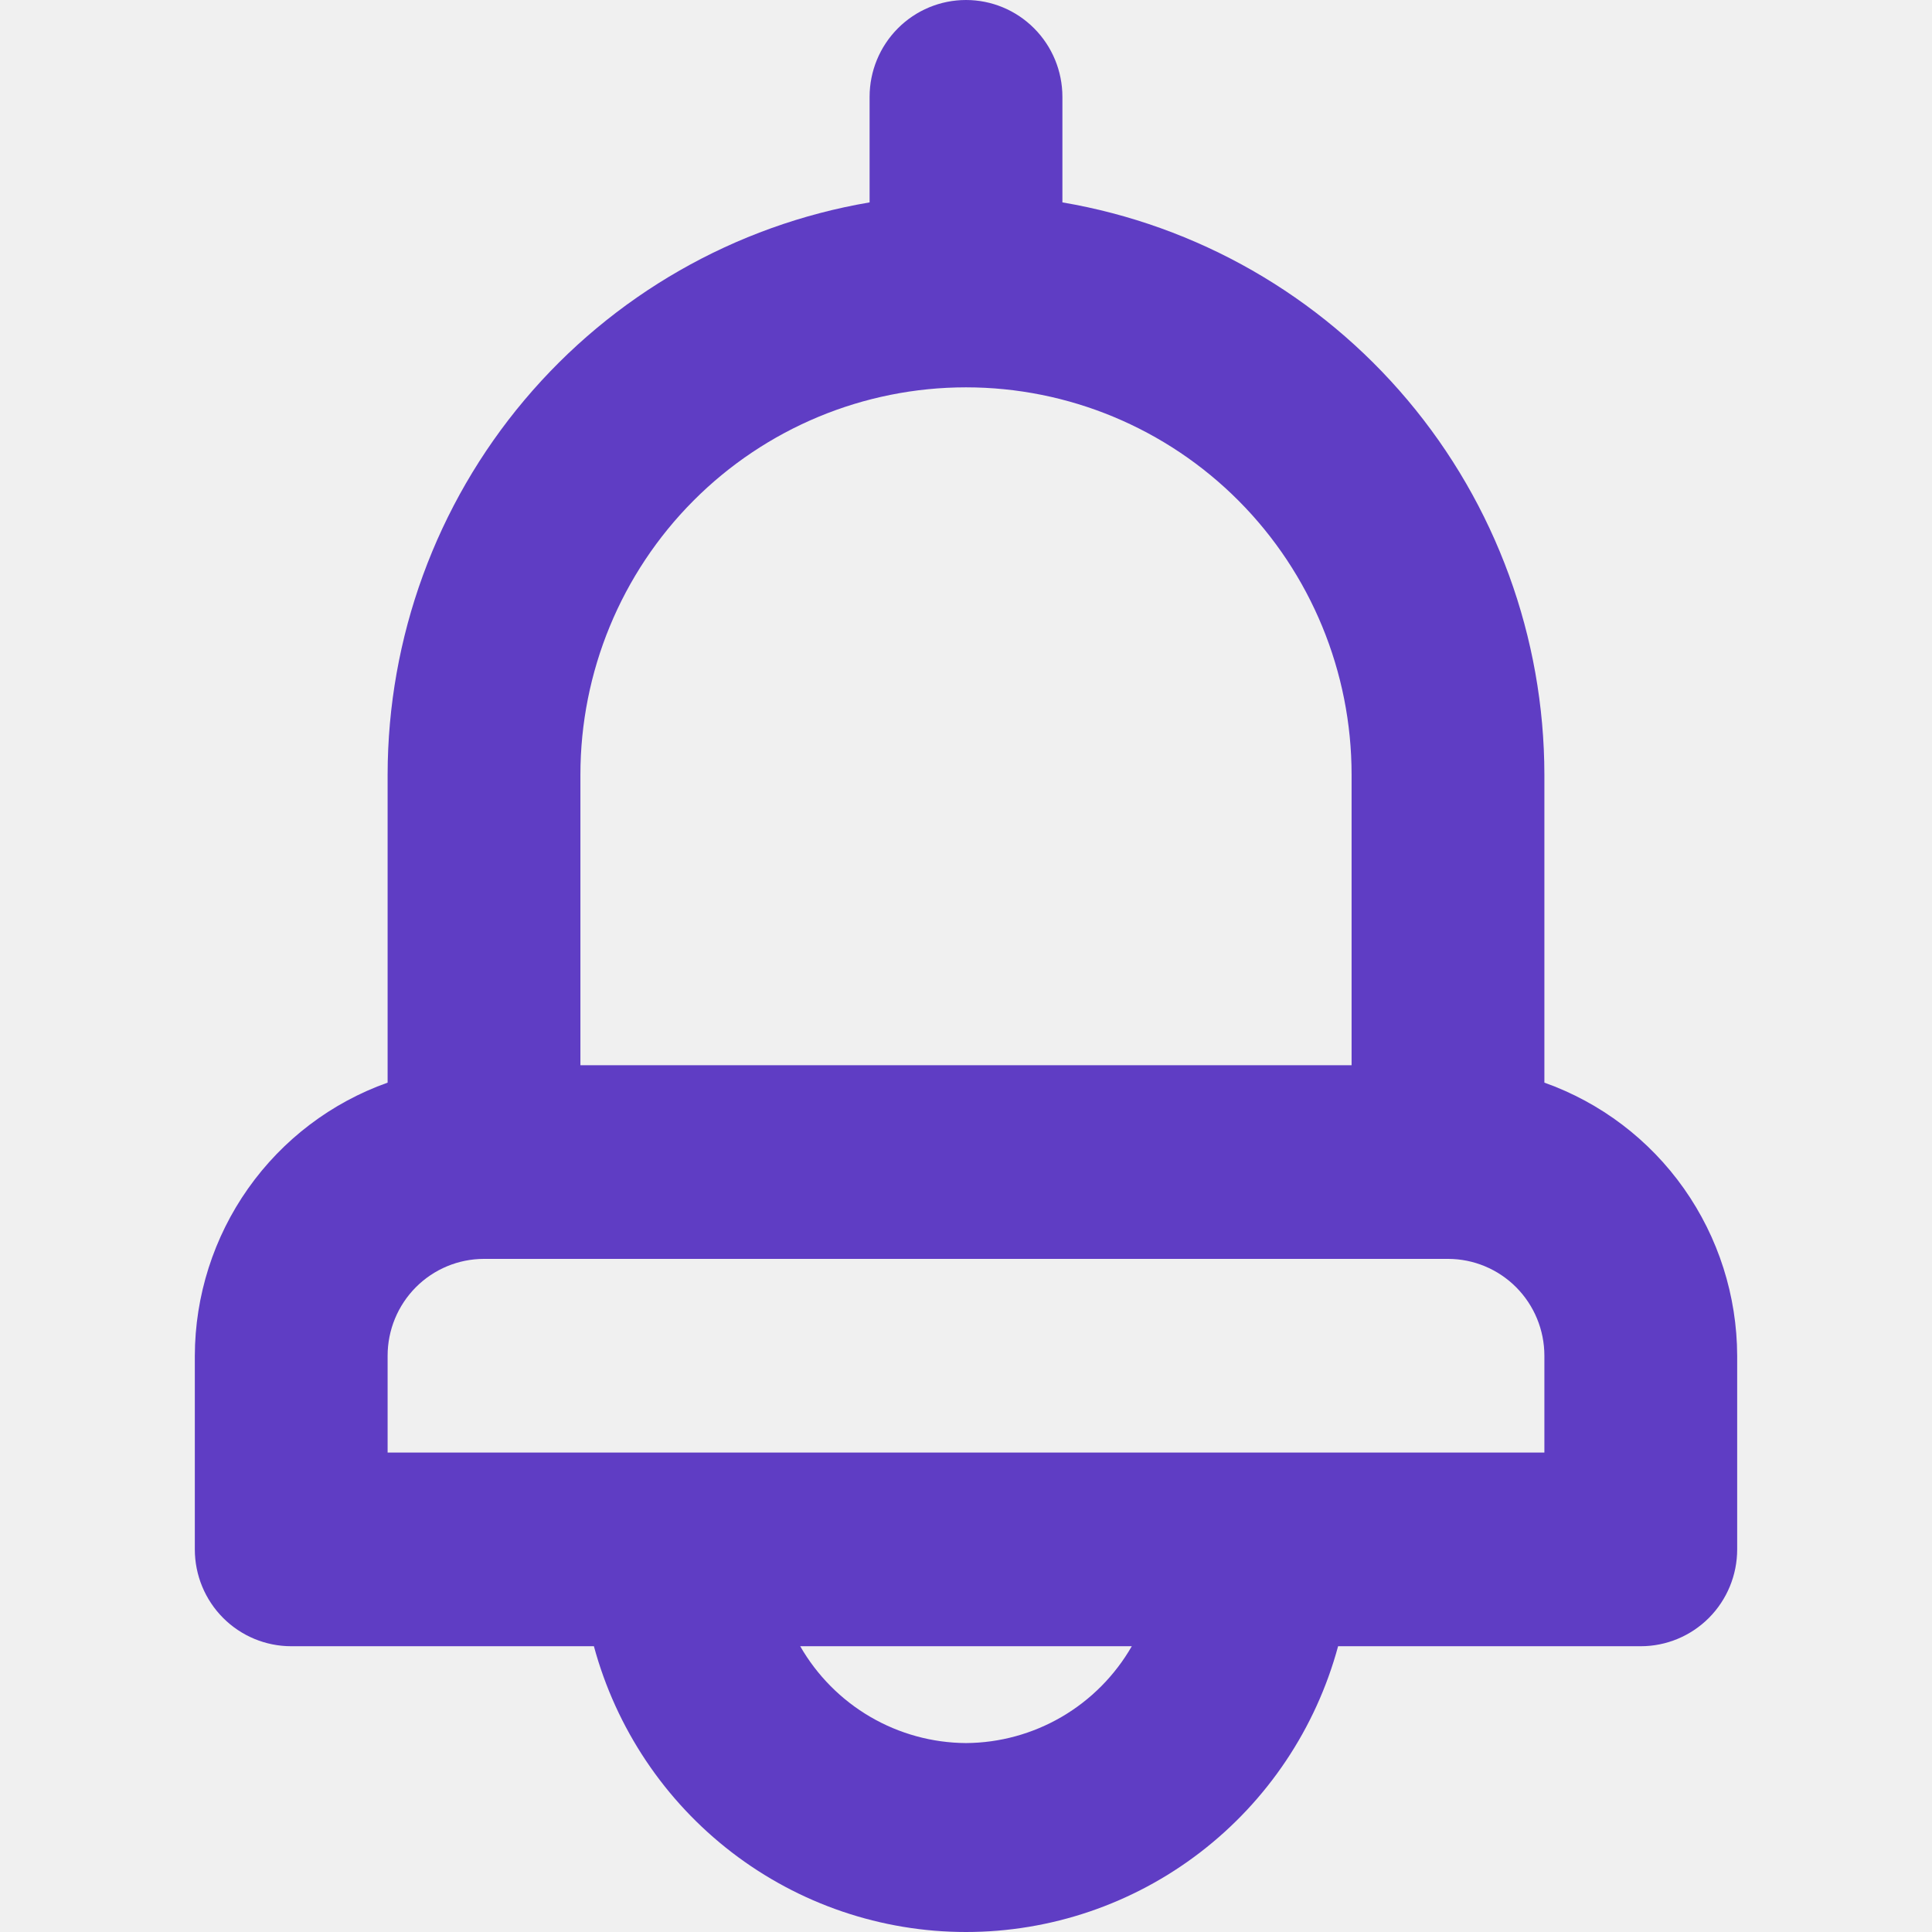
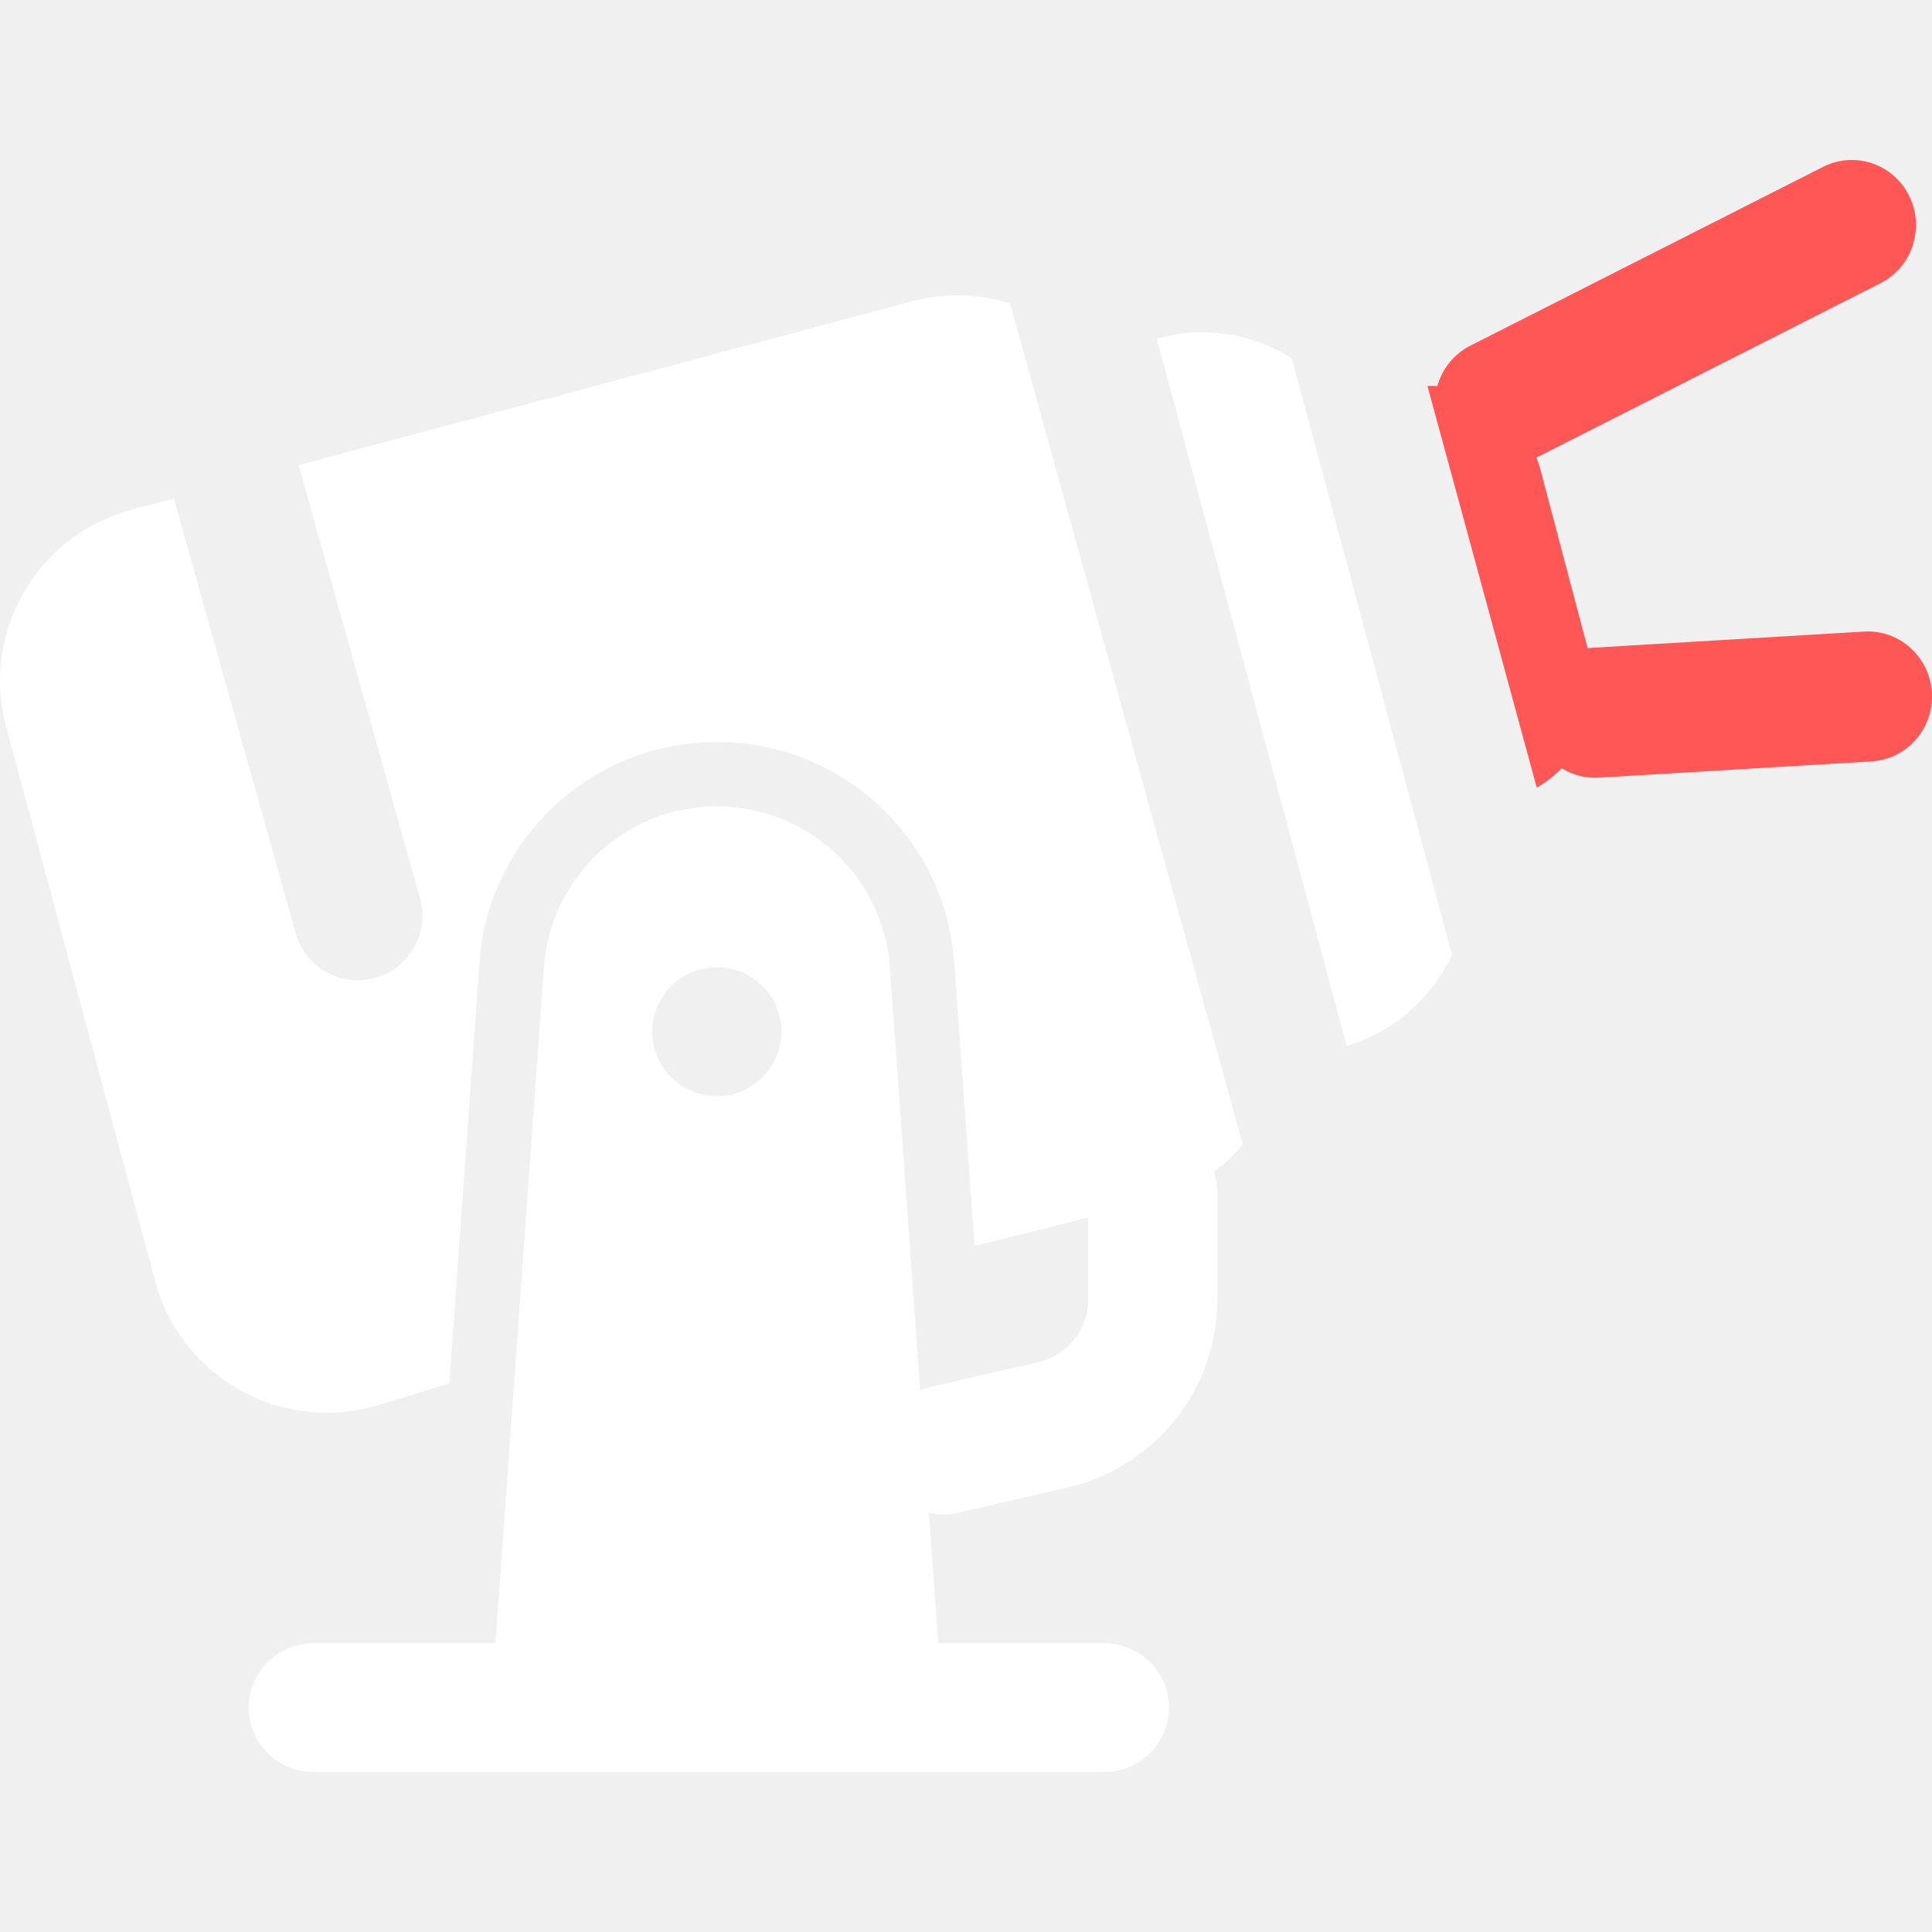
- <svg xmlns="http://www.w3.org/2000/svg" width="24" height="24" viewBox="0 0 95 119" fill="none">
-   <path d="M83.125 66.684V47.717C83.117 39.266 80.131 31.09 74.697 24.639C69.264 18.187 61.733 13.875 53.438 12.466V5.965C53.438 4.383 52.812 2.866 51.698 1.747C50.585 0.628 49.075 0 47.5 0C45.925 0 44.415 0.628 43.302 1.747C42.188 2.866 41.562 4.383 41.562 5.965V12.466C33.267 13.875 25.736 18.187 20.303 24.639C14.869 31.09 11.883 39.266 11.875 47.717V66.684C8.41 67.915 5.409 70.192 3.283 73.203C1.157 76.215 0.01 79.813 0 83.505V95.434C0 97.016 0.626 98.533 1.739 99.651C2.853 100.77 4.363 101.398 5.938 101.398H24.581C25.949 106.453 28.933 110.914 33.075 114.095C37.217 117.277 42.286 119 47.5 119C52.714 119 57.783 117.277 61.925 114.095C66.067 110.914 69.051 106.453 70.419 101.398H89.062C90.637 101.398 92.147 100.77 93.261 99.651C94.374 98.533 95 97.016 95 95.434V83.505C94.99 79.813 93.843 76.215 91.717 73.203C89.591 70.192 86.59 67.915 83.125 66.684ZM23.75 47.717C23.75 41.389 26.252 35.321 30.706 30.846C35.16 26.372 41.201 23.858 47.5 23.858C53.799 23.858 59.84 26.372 64.294 30.846C68.748 35.321 71.25 41.389 71.25 47.717V65.611H23.75V47.717ZM47.5 107.363C45.428 107.35 43.395 106.793 41.603 105.747C39.812 104.701 38.324 103.201 37.288 101.398H57.712C56.676 103.201 55.188 104.701 53.397 105.747C51.605 106.793 49.572 107.35 47.5 107.363ZM83.125 89.469H11.875V83.505C11.875 81.923 12.501 80.406 13.614 79.287C14.728 78.168 16.238 77.54 17.812 77.54H77.188C78.762 77.54 80.272 78.168 81.386 79.287C82.499 80.406 83.125 81.923 83.125 83.505V89.469Z" fill="#5F3DC4" />
+ <svg xmlns="http://www.w3.org/2000/svg" width="24" height="24" viewBox="0 0 157 131" fill="none">
+   <path d="M155.146 2.922C156.434 5.533 155.39 8.707 152.815 10.012L124.856 24.185C124.987 24.518 125.1 24.863 125.194 25.218L129.014 39.672C129.118 39.66 129.223 39.65 129.329 39.644L151.481 38.323C154.355 38.151 156.822 40.374 156.991 43.288C157.16 46.201 154.967 48.702 152.094 48.873L129.941 50.194C128.837 50.26 127.793 49.973 126.916 49.428C126.321 50.04 125.638 50.571 124.879 51L116 18.369C116.269 18.358 116.537 18.358 116.803 18.371C117.19 16.995 118.123 15.781 119.485 15.091L148.153 0.559C150.728 -0.746 153.859 0.312 155.146 2.922Z" fill="#FF5656" />
+   <path fill-rule="evenodd" clip-rule="evenodd" d="M98.93 83.918C98.93 83.325 98.83 82.755 98.648 82.223C99.519 81.572 100.306 80.828 101 80.01L82.081 11.648C79.564 10.867 76.802 10.763 74.068 11.494L24.268 24.795L34.136 60.013C34.915 62.796 33.284 65.682 30.492 66.459C27.701 67.236 24.806 65.61 24.026 62.828L14.129 27.503L10.701 28.419C3.001 30.475 -1.568 38.363 0.495 46.038L12.619 91.141C14.736 99.014 22.985 103.564 30.802 101.168L36.514 99.418L38.966 65.202C39.689 55.114 48.11 47.298 58.256 47.298C68.402 47.298 76.823 55.114 77.546 65.202L79.198 88.25L88.433 85.935V92.596C88.433 95.032 86.746 97.146 84.365 97.694L75.445 99.746C75.214 99.799 74.99 99.866 74.775 99.947L72.311 65.575C71.785 58.224 65.649 52.529 58.256 52.529C50.864 52.529 44.728 58.224 44.201 65.575L40.262 120.537H25.455C22.556 120.537 20.207 122.879 20.207 125.769C20.207 128.658 22.556 131 25.455 131H89.745C92.644 131 94.993 128.658 94.993 125.769C94.993 122.879 92.644 120.537 89.745 120.537H76.25L75.491 109.952C76.231 110.116 77.018 110.122 77.805 109.941L86.725 107.889C93.869 106.245 98.93 99.904 98.93 92.596V83.918ZM63.504 70.839C63.504 73.728 61.155 76.07 58.256 76.07C55.358 76.07 53.008 73.728 53.008 70.839C53.008 67.95 55.358 65.608 58.256 65.608C61.155 65.608 63.504 67.95 63.504 70.839Z" fill="white" />
+   <path d="M94.12 14.489C97.951 13.435 101.837 14.134 104.971 16.108L118 64.621C116.334 68.086 113.313 70.841 109.437 72L94 14.522L94.12 14.489Z" fill="white" />
</svg>
